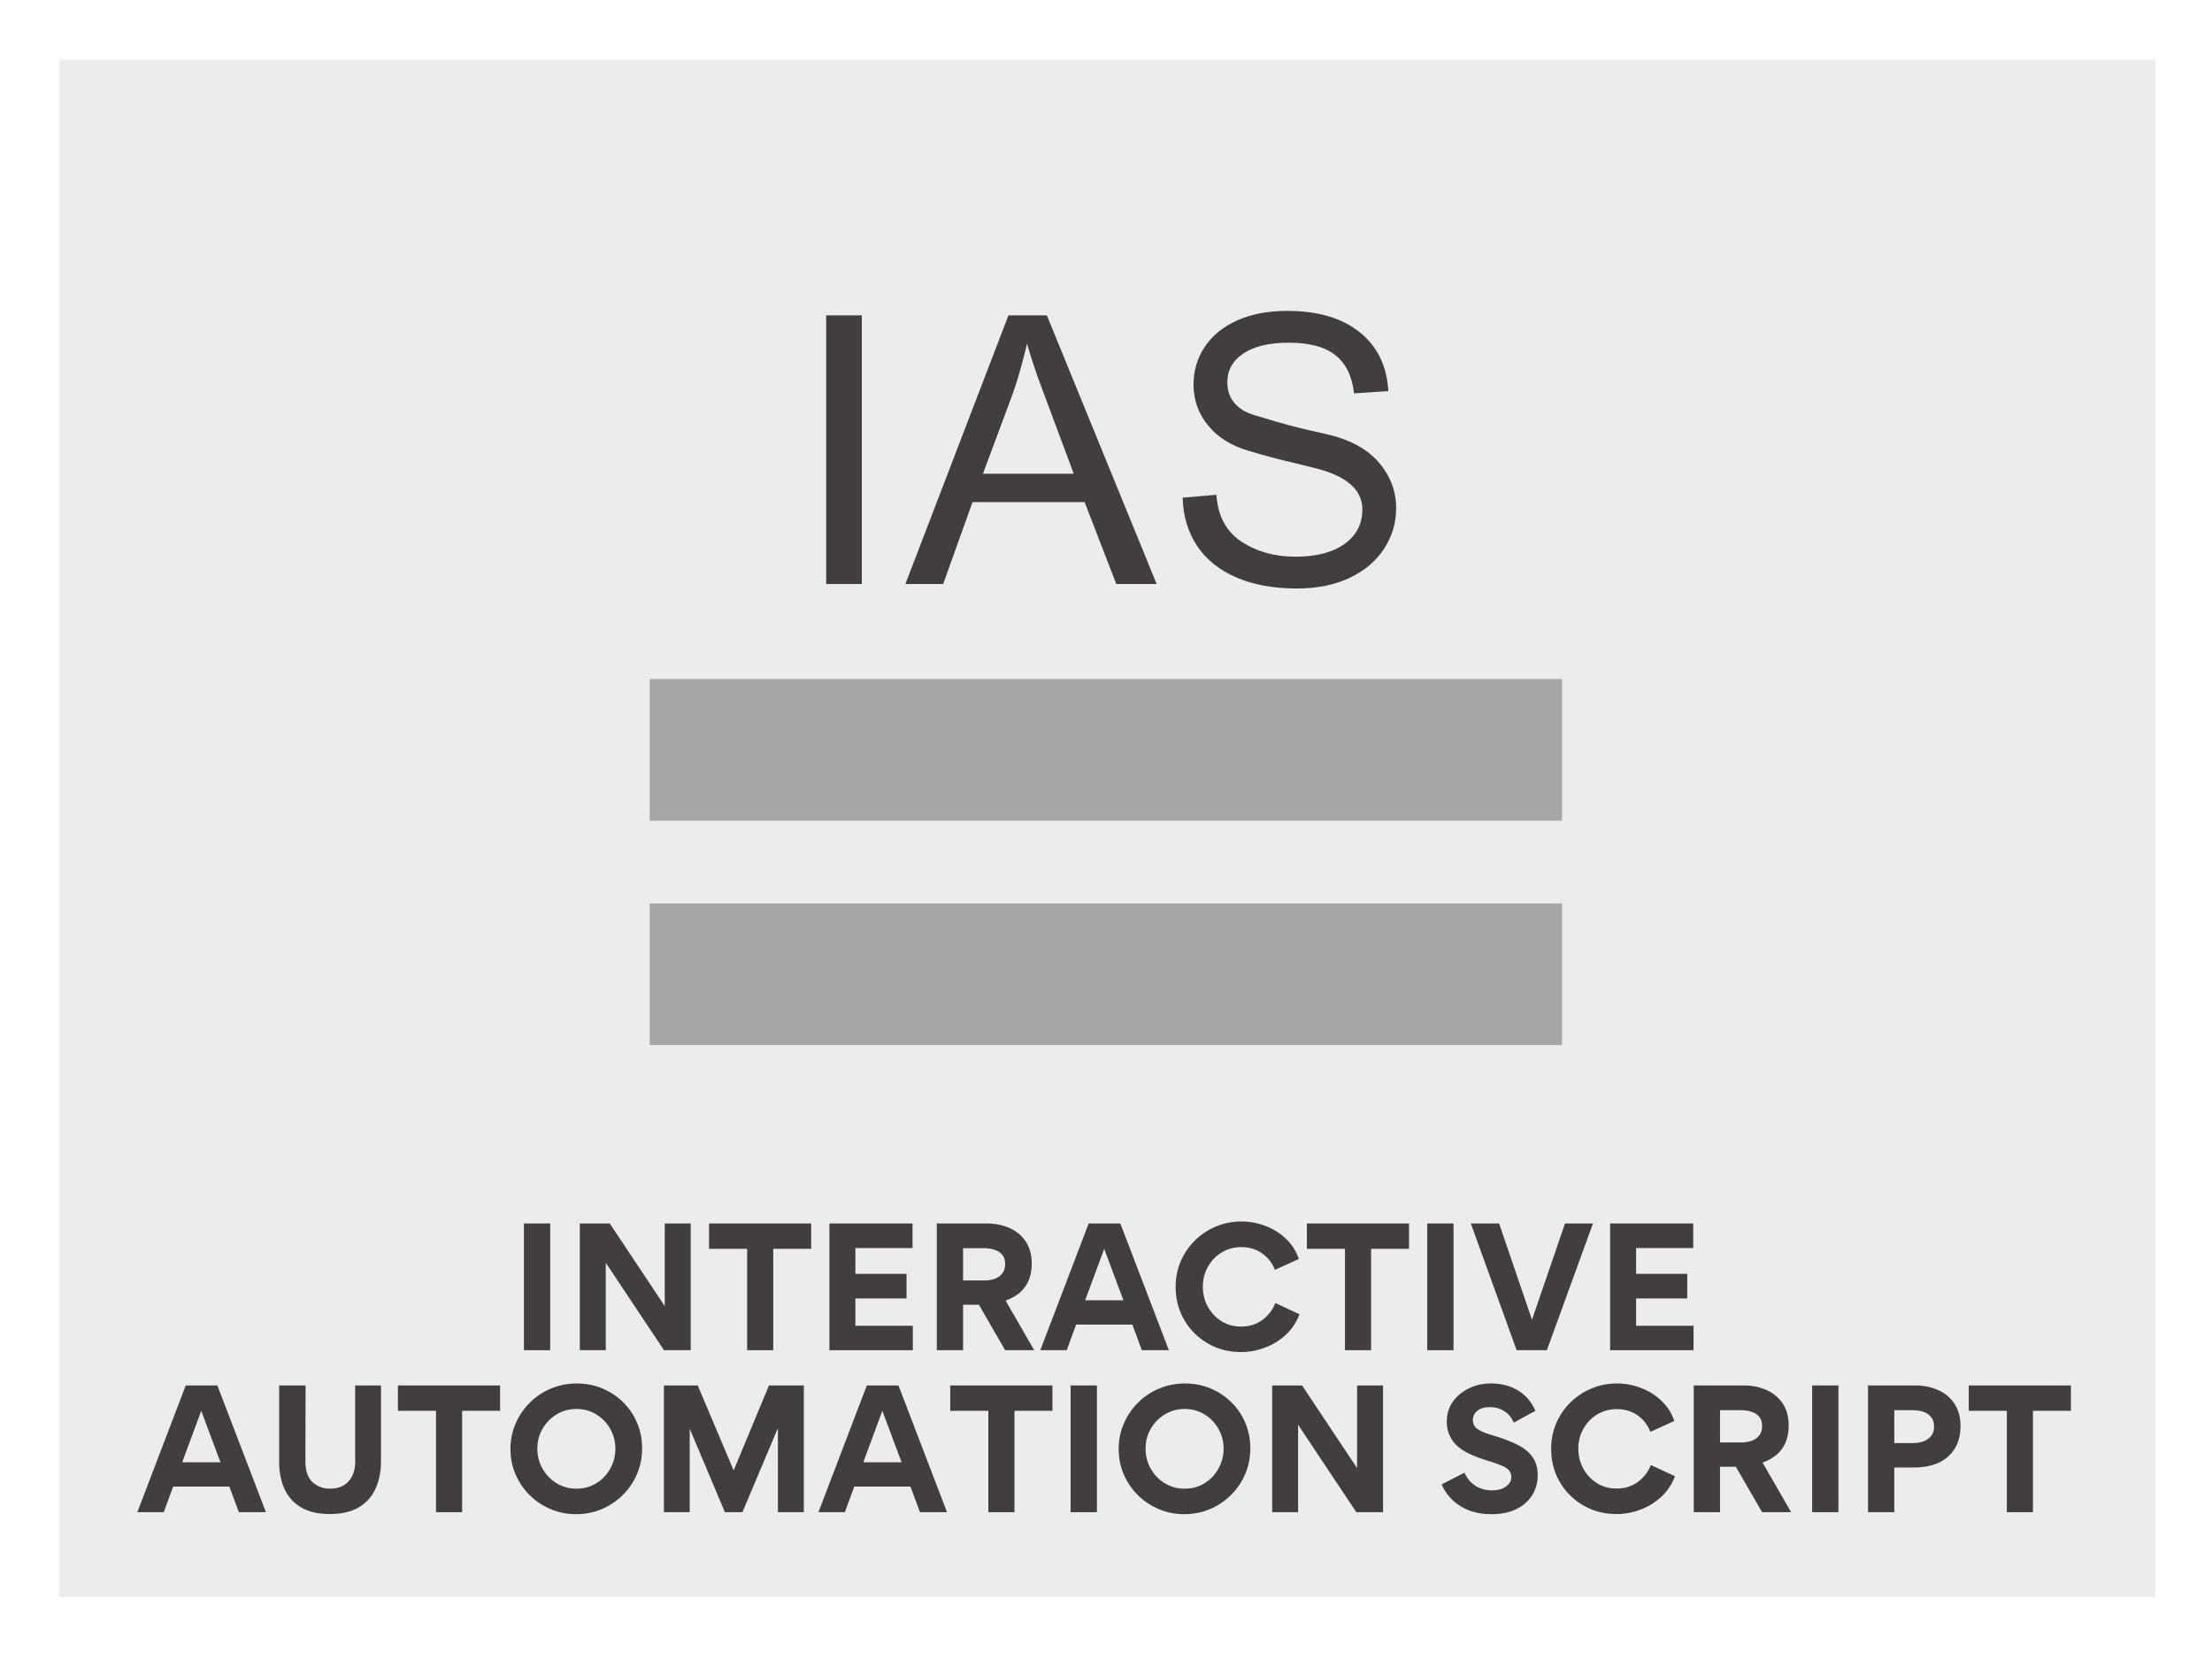
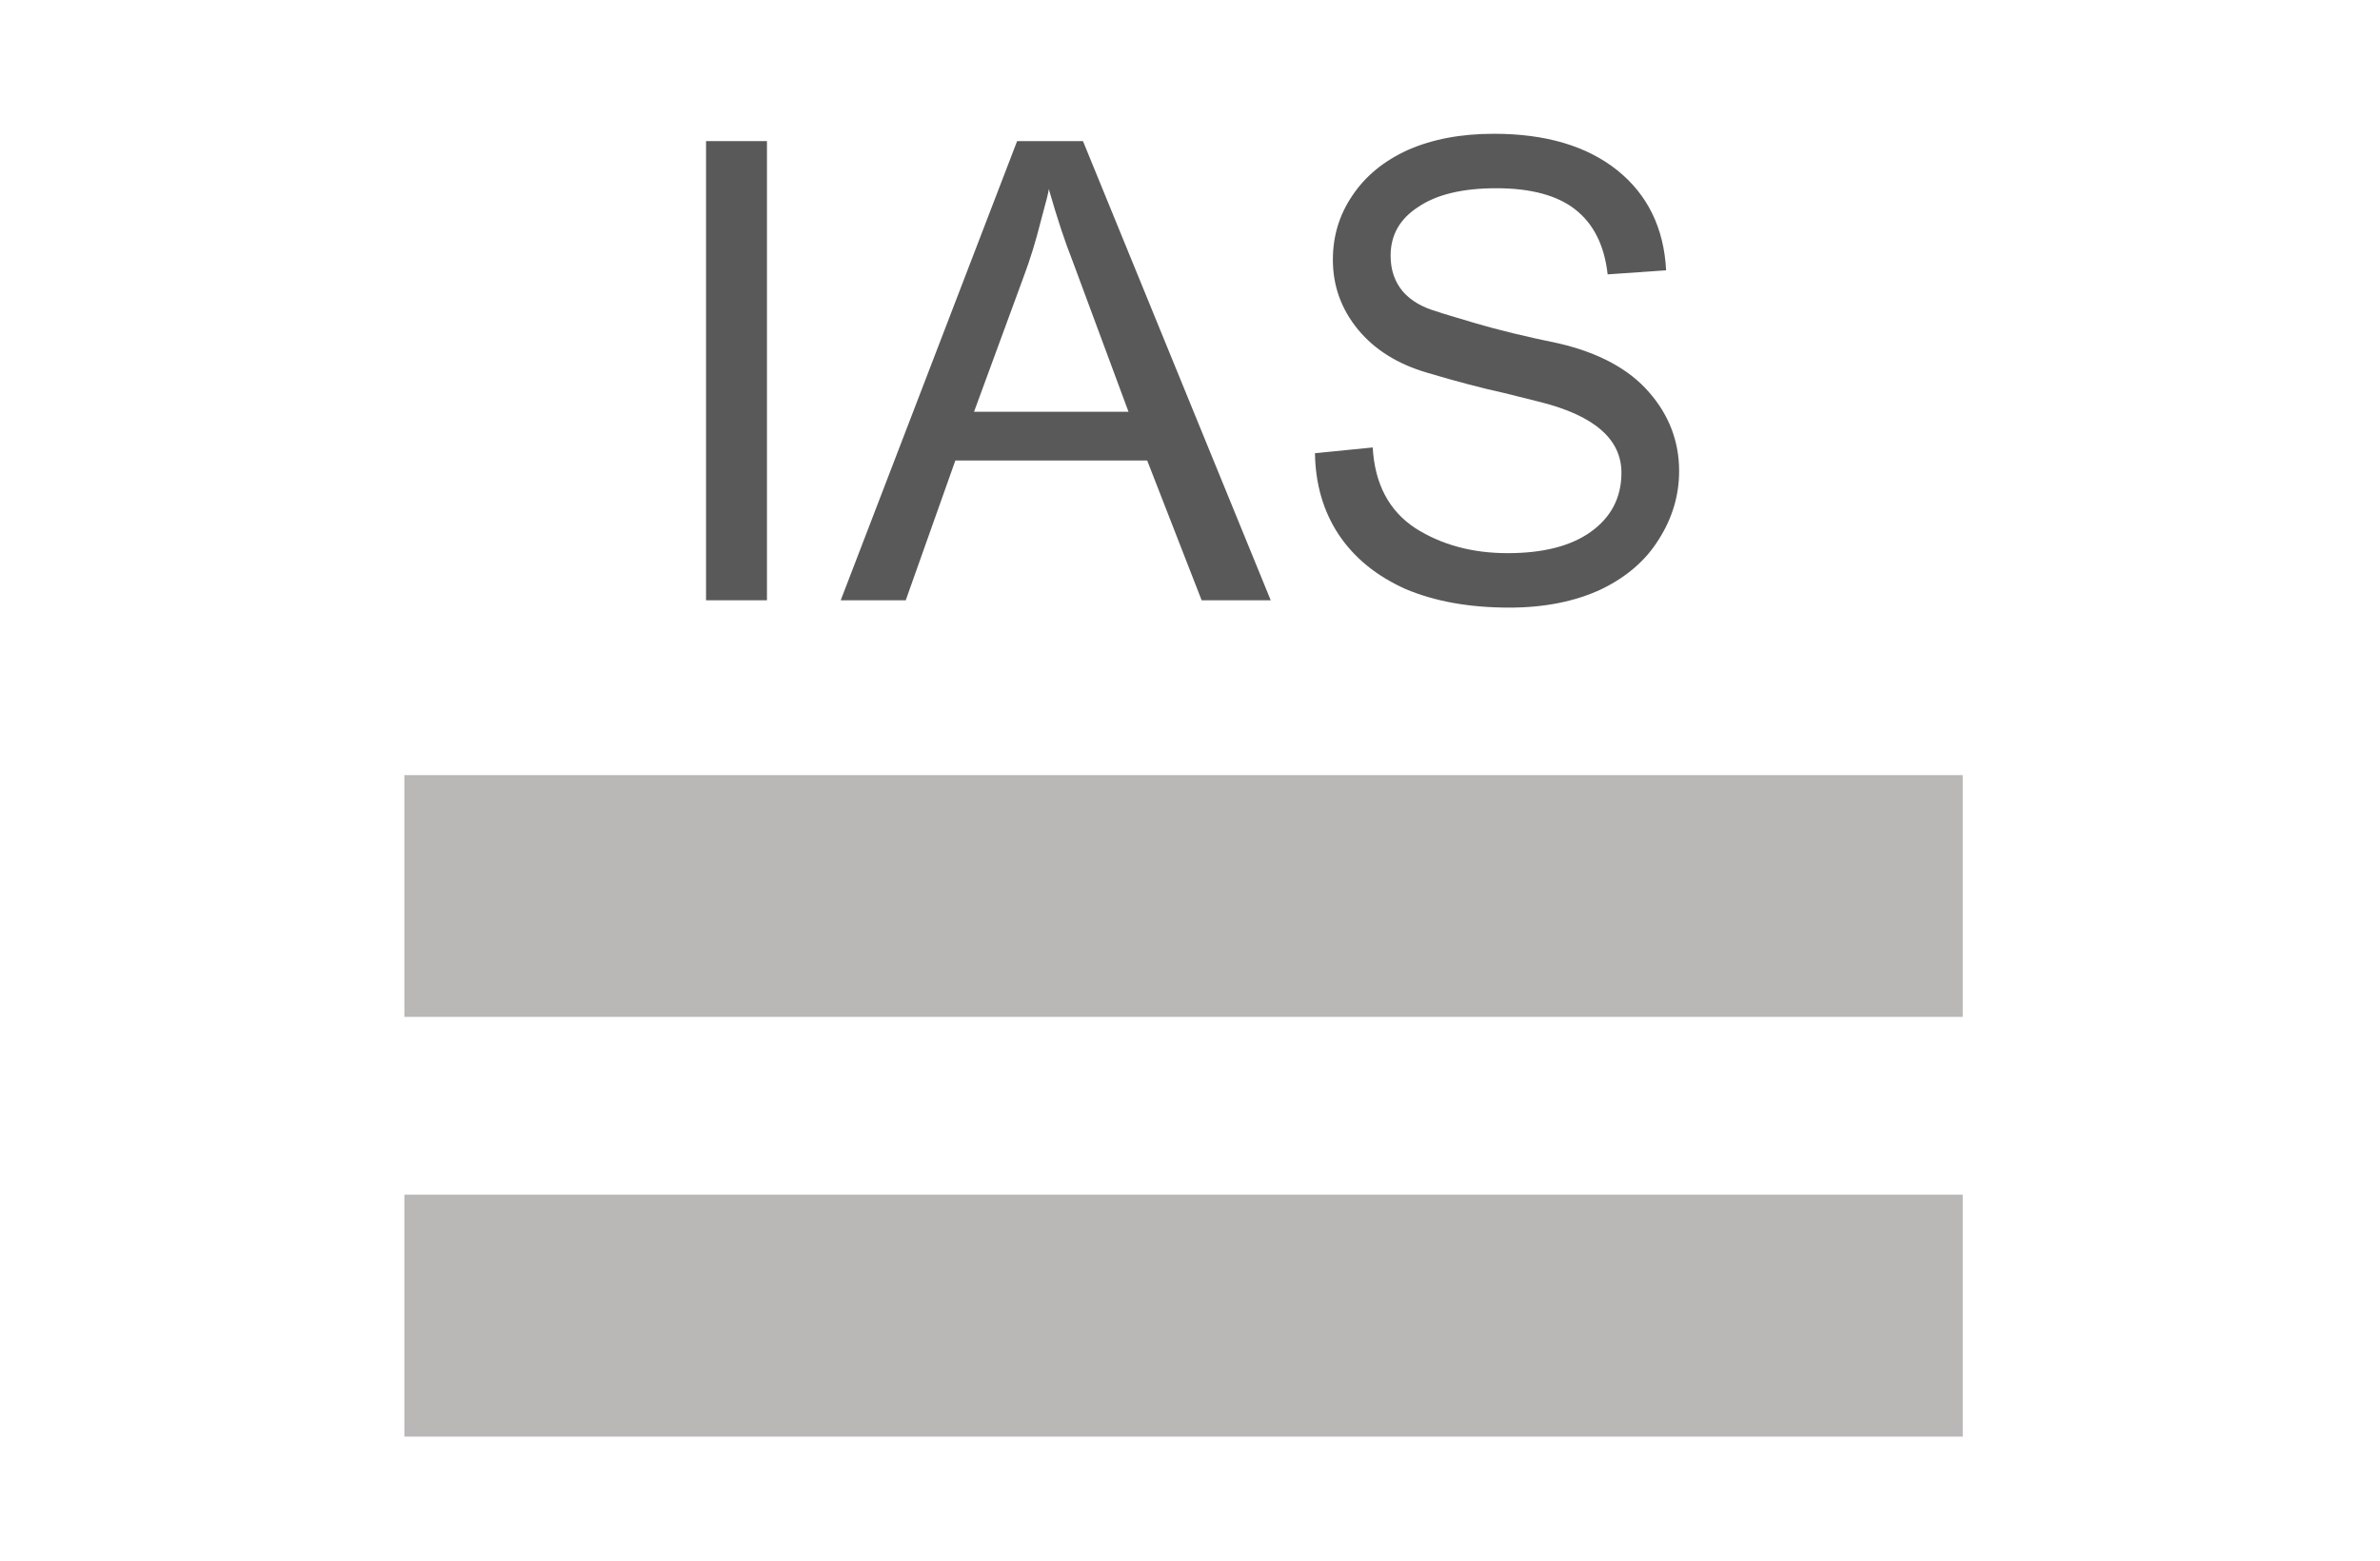
- <svg xmlns="http://www.w3.org/2000/svg" width="300" zoomAndPan="magnify" viewBox="0 0 224.88 168.75" height="225" preserveAspectRatio="xMidYMid meet" version="1.0">
+ <svg xmlns="http://www.w3.org/2000/svg" width="61" zoomAndPan="magnify" viewBox="0 0 45.75 30" height="40" preserveAspectRatio="xMidYMid meet" version="1.2">
  <defs>
-     <g />
-     <clipPath id="ec2509f674">
-       <path d="M 5.984 6.059 L 219.188 6.059 L 219.188 162.441 L 5.984 162.441 Z M 5.984 6.059 " clip-rule="nonzero" />
+     <clipPath id="25f9c15c4e">
+       <path d="M 7.773 14.902 L 37.734 14.902 L 37.734 19.551 L 7.773 19.551 Z M 7.773 14.902 " />
    </clipPath>
-     <clipPath id="1f62056c04">
-       <path d="M 66.027 69.066 L 158.855 69.066 L 158.855 83.473 L 66.027 83.473 Z M 66.027 69.066 " clip-rule="nonzero" />
-     </clipPath>
-     <clipPath id="678df7044e">
-       <path d="M 66.027 91.891 L 158.855 91.891 L 158.855 106.297 L 66.027 106.297 Z M 66.027 91.891 " clip-rule="nonzero" />
+     <clipPath id="854ff06955">
+       <path d="M 7.773 22.969 L 37.734 22.969 L 37.734 27.621 L 7.773 27.621 Z M 7.773 22.969 " />
    </clipPath>
  </defs>
-   <g clip-path="url(#ec2509f674)">
-     <path fill="#ececec" d="M 5.984 6.059 L 219.18 6.059 L 219.18 162.441 L 5.984 162.441 Z M 5.984 6.059 " fill-opacity="1" fill-rule="nonzero" />
-   </g>
-   <g fill="#423e3e" fill-opacity="1">
-     <g transform="translate(51.73306, 137.3306)">
-       <g>
-         <path d="M 4.172 -12.891 L 4.172 0 L 1.5 0 L 1.5 -12.891 Z M 4.172 -12.891 " />
+   <g id="8f9308de33">
+     <g clip-rule="nonzero" clip-path="url(#25f9c15c4e)">
+       <path style=" stroke:none;fill-rule:nonzero;fill:#bab8b7;fill-opacity:1;" d="M 7.773 14.902 L 37.73 14.902 L 37.73 19.551 L 7.773 19.551 Z M 7.773 14.902 " />
+     </g>
+     <g style="fill:#585958;fill-opacity:1;">
+       <g transform="translate(12.43111, 11.54101)">
+         <path style="stroke:none" d="M 2.312 0 L 1.141 0 L 1.141 -8.828 L 2.312 -8.828 Z M 2.312 0 " />
      </g>
    </g>
-   </g>
-   <g fill="#423e3e" fill-opacity="1">
-     <g transform="translate(57.41715, 137.3306)">
-       <g>
-         <path d="M 4.141 -8.891 L 4.141 0 L 1.5 0 L 1.5 -12.891 L 4.547 -12.891 L 10.141 -4.484 L 10.141 -12.891 L 12.781 -12.891 L 12.781 0 L 10.062 0 Z M 4.141 -8.891 " />
+     <g style="fill:#585958;fill-opacity:1;">
+       <g transform="translate(16.17677, 11.54101)">
+         <path style="stroke:none" d="M 8.25 0 L 6.922 0 L 5.875 -2.688 L 2.188 -2.688 L 1.234 0 L -0.016 0 L 3.375 -8.828 L 4.641 -8.828 Z M 3.5 -6.219 L 2.547 -3.625 L 5.516 -3.625 L 4.438 -6.531 C 4.301 -6.875 4.148 -7.332 3.984 -7.906 C 3.984 -7.863 3.93 -7.656 3.828 -7.281 C 3.734 -6.906 3.625 -6.551 3.5 -6.219 Z M 3.5 -6.219 " />
      </g>
    </g>
-   </g>
-   <g fill="#423e3e" fill-opacity="1">
-     <g transform="translate(71.71802, 137.3306)">
-       <g>
-         <path d="M 4.219 0 L 4.219 -10.312 L 0.344 -10.312 L 0.344 -12.891 L 10.734 -12.891 L 10.734 -10.312 L 6.875 -10.312 L 6.875 0 Z M 4.219 0 " />
+     <g style="fill:#585958;fill-opacity:1;">
+       <g transform="translate(24.71533, 11.54101)">
+         <path style="stroke:none" d="M 4 -8.969 C 5 -8.969 5.789 -8.734 6.375 -8.266 C 6.957 -7.797 7.27 -7.156 7.312 -6.344 L 6.188 -6.266 C 6.125 -6.828 5.914 -7.242 5.562 -7.516 C 5.219 -7.785 4.711 -7.922 4.047 -7.922 C 3.398 -7.922 2.898 -7.801 2.547 -7.562 C 2.191 -7.332 2.016 -7.02 2.016 -6.625 C 2.016 -6.352 2.094 -6.125 2.25 -5.938 C 2.406 -5.758 2.629 -5.629 2.922 -5.547 C 2.984 -5.523 3.223 -5.453 3.641 -5.328 C 4.066 -5.203 4.602 -5.07 5.25 -4.938 C 6.02 -4.758 6.598 -4.445 6.984 -4 C 7.367 -3.562 7.562 -3.055 7.562 -2.484 C 7.562 -2.016 7.43 -1.578 7.172 -1.172 C 6.922 -0.766 6.547 -0.441 6.047 -0.203 C 5.555 0.023 4.973 0.141 4.297 0.141 C 3.523 0.141 2.859 0.02 2.297 -0.219 C 1.742 -0.469 1.316 -0.816 1.016 -1.266 C 0.723 -1.711 0.57 -2.234 0.562 -2.828 L 1.672 -2.938 C 1.711 -2.238 1.984 -1.723 2.484 -1.391 C 2.992 -1.066 3.586 -0.906 4.266 -0.906 C 4.941 -0.906 5.473 -1.039 5.859 -1.312 C 6.254 -1.594 6.453 -1.973 6.453 -2.453 C 6.453 -3.098 5.93 -3.551 4.891 -3.812 L 4.203 -3.984 C 3.773 -4.078 3.281 -4.207 2.719 -4.375 C 2.156 -4.539 1.711 -4.816 1.391 -5.203 C 1.066 -5.598 0.906 -6.047 0.906 -6.547 C 0.906 -7.004 1.031 -7.414 1.281 -7.781 C 1.531 -8.156 1.883 -8.445 2.344 -8.656 C 2.812 -8.863 3.363 -8.969 4 -8.969 Z M 4 -8.969 " />
      </g>
    </g>
-   </g>
-   <g fill="#423e3e" fill-opacity="1">
-     <g transform="translate(82.80612, 137.3306)">
-       <g>
-         <path d="M 1.5 -12.891 L 9.953 -12.891 L 9.953 -10.391 L 4.141 -10.391 L 4.141 -7.766 L 9.344 -7.766 L 9.344 -5.266 L 4.141 -5.266 L 4.141 -2.484 L 9.984 -2.484 L 9.984 0 L 1.5 0 Z M 1.5 -12.891 " />
-       </g>
+     <g clip-rule="nonzero" clip-path="url(#854ff06955)">
+       <path style=" stroke:none;fill-rule:nonzero;fill:#bab8b7;fill-opacity:1;" d="M 7.773 22.969 L 37.73 22.969 L 37.73 27.621 L 7.773 27.621 Z M 7.773 22.969 " />
    </g>
  </g>
-   <g fill="#423e3e" fill-opacity="1">
-     <g transform="translate(93.72947, 137.3306)">
-       <g>
-         <path d="M 11.406 0 L 8.453 0 L 5.781 -4.625 L 4.172 -4.625 L 4.172 0 L 1.5 0 L 1.5 -12.891 L 6.594 -12.891 C 7.426 -12.891 8.188 -12.738 8.875 -12.438 C 9.57 -12.133 10.125 -11.68 10.531 -11.078 C 10.945 -10.473 11.156 -9.719 11.156 -8.812 C 11.156 -6.938 10.27 -5.68 8.5 -5.047 Z M 6.391 -7.094 C 6.723 -7.094 7.047 -7.145 7.359 -7.25 C 7.68 -7.363 7.941 -7.539 8.141 -7.781 C 8.348 -8.031 8.453 -8.359 8.453 -8.766 C 8.453 -9.18 8.348 -9.504 8.141 -9.734 C 7.93 -9.961 7.672 -10.125 7.359 -10.219 C 7.047 -10.32 6.719 -10.375 6.375 -10.375 L 4.172 -10.375 L 4.172 -7.094 Z M 6.391 -7.094 " />
-       </g>
-     </g>
-   </g>
-   <g fill="#423e3e" fill-opacity="1">
-     <g transform="translate(105.7732, 137.3306)">
-       <g>
-         <path d="M 2.672 0 L -0.016 0 L 4.906 -12.891 L 8.125 -12.891 L 13.062 0 L 10.312 0 L 9.344 -2.609 L 3.625 -2.609 Z M 6.484 -10.312 L 4.547 -5.078 L 8.438 -5.078 Z M 6.484 -10.312 " />
-       </g>
-     </g>
-   </g>
-   <g fill="#423e3e" fill-opacity="1">
-     <g transform="translate(118.8219, 137.3306)">
-       <g>
-         <path d="M 0.703 -6.438 C 0.703 -7.375 0.875 -8.242 1.219 -9.047 C 1.57 -9.859 2.055 -10.566 2.672 -11.172 C 3.285 -11.773 3.992 -12.242 4.797 -12.578 C 5.609 -12.922 6.473 -13.094 7.391 -13.094 C 8.234 -13.094 9.047 -12.941 9.828 -12.641 C 10.617 -12.348 11.312 -11.914 11.906 -11.344 C 12.508 -10.781 12.953 -10.094 13.234 -9.281 L 10.797 -8.172 C 10.523 -8.879 10.086 -9.441 9.484 -9.859 C 8.891 -10.273 8.188 -10.484 7.375 -10.484 C 6.633 -10.484 5.969 -10.301 5.375 -9.938 C 4.789 -9.582 4.328 -9.098 3.984 -8.484 C 3.641 -7.879 3.469 -7.207 3.469 -6.469 C 3.469 -5.727 3.633 -5.051 3.969 -4.438 C 4.312 -3.82 4.773 -3.328 5.359 -2.953 C 5.941 -2.586 6.613 -2.406 7.375 -2.406 C 8.188 -2.406 8.895 -2.625 9.5 -3.062 C 10.113 -3.508 10.562 -4.086 10.844 -4.797 L 13.297 -3.656 C 12.992 -2.844 12.535 -2.148 11.922 -1.578 C 11.305 -1.004 10.598 -0.566 9.797 -0.266 C 9.004 0.035 8.188 0.188 7.344 0.188 C 6.406 0.188 5.535 0.02 4.734 -0.312 C 3.93 -0.656 3.227 -1.125 2.625 -1.719 C 2.02 -2.32 1.547 -3.023 1.203 -3.828 C 0.867 -4.641 0.703 -5.508 0.703 -6.438 Z M 0.703 -6.438 " />
-       </g>
-     </g>
-   </g>
-   <g fill="#423e3e" fill-opacity="1">
-     <g transform="translate(132.5296, 137.3306)">
-       <g>
-         <path d="M 4.219 0 L 4.219 -10.312 L 0.344 -10.312 L 0.344 -12.891 L 10.734 -12.891 L 10.734 -10.312 L 6.875 -10.312 L 6.875 0 Z M 4.219 0 " />
-       </g>
-     </g>
-   </g>
-   <g fill="#423e3e" fill-opacity="1">
-     <g transform="translate(143.6177, 137.3306)">
-       <g>
-         <path d="M 4.172 -12.891 L 4.172 0 L 1.5 0 L 1.5 -12.891 Z M 4.172 -12.891 " />
-       </g>
-     </g>
-   </g>
-   <g fill="#423e3e" fill-opacity="1">
-     <g transform="translate(149.3018, 137.3306)">
-       <g>
-         <path d="M 0.25 -12.891 L 3.125 -12.891 L 6.469 -3.094 L 9.828 -12.891 L 12.672 -12.891 L 7.984 0 L 4.906 0 Z M 0.25 -12.891 " />
-       </g>
-     </g>
-   </g>
-   <g fill="#423e3e" fill-opacity="1">
-     <g transform="translate(162.2187, 137.3306)">
-       <g>
-         <path d="M 1.5 -12.891 L 9.953 -12.891 L 9.953 -10.391 L 4.141 -10.391 L 4.141 -7.766 L 9.344 -7.766 L 9.344 -5.266 L 4.141 -5.266 L 4.141 -2.484 L 9.984 -2.484 L 9.984 0 L 1.5 0 Z M 1.5 -12.891 " />
-       </g>
-     </g>
-   </g>
-   <g fill="#423e3e" fill-opacity="1">
-     <g transform="translate(13.92579, 153.8062)">
-       <g>
-         <path d="M 2.672 0 L -0.016 0 L 4.906 -12.891 L 8.125 -12.891 L 13.062 0 L 10.312 0 L 9.344 -2.609 L 3.625 -2.609 Z M 6.484 -10.312 L 4.547 -5.078 L 8.438 -5.078 Z M 6.484 -10.312 " />
-       </g>
-     </g>
-   </g>
-   <g fill="#423e3e" fill-opacity="1">
-     <g transform="translate(26.9745, 153.8062)">
-       <g>
-         <path d="M 11.719 -5.203 C 11.719 -4.109 11.523 -3.156 11.141 -2.344 C 10.766 -1.539 10.191 -0.914 9.422 -0.469 C 8.648 -0.031 7.68 0.188 6.516 0.188 C 5.336 0.188 4.363 -0.035 3.594 -0.484 C 2.832 -0.941 2.27 -1.566 1.906 -2.359 C 1.539 -3.16 1.359 -4.078 1.359 -5.109 L 1.359 -12.891 L 4.047 -12.891 L 4.031 -5.172 C 4.031 -4.211 4.27 -3.508 4.75 -3.062 C 5.238 -2.613 5.832 -2.391 6.531 -2.391 C 7.352 -2.391 7.984 -2.641 8.422 -3.141 C 8.867 -3.641 9.094 -4.297 9.094 -5.109 L 9.094 -12.891 L 11.719 -12.891 Z M 11.719 -5.203 " />
-       </g>
-     </g>
-   </g>
-   <g fill="#423e3e" fill-opacity="1">
-     <g transform="translate(40.07264, 153.8062)">
-       <g>
-         <path d="M 4.219 0 L 4.219 -10.312 L 0.344 -10.312 L 0.344 -12.891 L 10.734 -12.891 L 10.734 -10.312 L 6.875 -10.312 L 6.875 0 Z M 4.219 0 " />
-       </g>
-     </g>
-   </g>
-   <g fill="#423e3e" fill-opacity="1">
-     <g transform="translate(51.16075, 153.8062)">
-       <g>
-         <path d="M 0.703 -6.438 C 0.703 -7.363 0.879 -8.227 1.234 -9.031 C 1.586 -9.844 2.07 -10.551 2.688 -11.156 C 3.301 -11.77 4.016 -12.242 4.828 -12.578 C 5.648 -12.922 6.52 -13.094 7.438 -13.094 C 8.363 -13.094 9.227 -12.926 10.031 -12.594 C 10.844 -12.258 11.551 -11.789 12.156 -11.188 C 12.77 -10.594 13.242 -9.895 13.578 -9.094 C 13.922 -8.289 14.094 -7.426 14.094 -6.5 C 14.094 -5.57 13.922 -4.703 13.578 -3.891 C 13.234 -3.078 12.75 -2.363 12.125 -1.75 C 11.508 -1.133 10.797 -0.656 9.984 -0.312 C 9.172 0.031 8.301 0.203 7.375 0.203 C 6.457 0.203 5.594 0.031 4.781 -0.312 C 3.977 -0.656 3.27 -1.129 2.656 -1.734 C 2.051 -2.336 1.57 -3.039 1.219 -3.844 C 0.875 -4.645 0.703 -5.508 0.703 -6.438 Z M 3.438 -6.453 C 3.438 -5.723 3.613 -5.047 3.969 -4.422 C 4.32 -3.797 4.801 -3.301 5.406 -2.938 C 6.008 -2.57 6.676 -2.391 7.406 -2.391 C 8.156 -2.391 8.828 -2.57 9.422 -2.938 C 10.023 -3.301 10.5 -3.797 10.844 -4.422 C 11.195 -5.047 11.375 -5.723 11.375 -6.453 C 11.375 -7.203 11.195 -7.879 10.844 -8.484 C 10.5 -9.098 10.023 -9.586 9.422 -9.953 C 8.828 -10.316 8.156 -10.5 7.406 -10.5 C 6.676 -10.5 6.008 -10.316 5.406 -9.953 C 4.801 -9.586 4.32 -9.098 3.969 -8.484 C 3.613 -7.879 3.438 -7.203 3.438 -6.453 Z M 3.438 -6.453 " />
-       </g>
-     </g>
-   </g>
-   <g fill="#423e3e" fill-opacity="1">
-     <g transform="translate(65.97235, 153.8062)">
-       <g>
-         <path d="M 13.078 -8.516 L 9.484 0 L 7.703 0 L 4.141 -8.453 L 4.125 -8.453 L 4.125 0 L 1.5 0 L 1.5 -12.891 L 4.938 -12.891 L 8.594 -4.25 L 12.188 -12.891 L 15.734 -12.891 L 15.734 0 L 13.094 0 L 13.094 -8.516 Z M 13.078 -8.516 " />
-       </g>
-     </g>
-   </g>
-   <g fill="#423e3e" fill-opacity="1">
-     <g transform="translate(83.20588, 153.8062)">
-       <g>
-         <path d="M 2.672 0 L -0.016 0 L 4.906 -12.891 L 8.125 -12.891 L 13.062 0 L 10.312 0 L 9.344 -2.609 L 3.625 -2.609 Z M 6.484 -10.312 L 4.547 -5.078 L 8.438 -5.078 Z M 6.484 -10.312 " />
-       </g>
-     </g>
-   </g>
-   <g fill="#423e3e" fill-opacity="1">
-     <g transform="translate(96.25459, 153.8062)">
-       <g>
-         <path d="M 4.219 0 L 4.219 -10.312 L 0.344 -10.312 L 0.344 -12.891 L 10.734 -12.891 L 10.734 -10.312 L 6.875 -10.312 L 6.875 0 Z M 4.219 0 " />
-       </g>
-     </g>
-   </g>
-   <g fill="#423e3e" fill-opacity="1">
-     <g transform="translate(107.3427, 153.8062)">
-       <g>
-         <path d="M 4.172 -12.891 L 4.172 0 L 1.5 0 L 1.5 -12.891 Z M 4.172 -12.891 " />
-       </g>
-     </g>
-   </g>
-   <g fill="#423e3e" fill-opacity="1">
-     <g transform="translate(113.0268, 153.8062)">
-       <g>
-         <path d="M 0.703 -6.438 C 0.703 -7.363 0.879 -8.227 1.234 -9.031 C 1.586 -9.844 2.07 -10.551 2.688 -11.156 C 3.301 -11.77 4.016 -12.242 4.828 -12.578 C 5.648 -12.922 6.52 -13.094 7.438 -13.094 C 8.363 -13.094 9.227 -12.926 10.031 -12.594 C 10.844 -12.258 11.551 -11.789 12.156 -11.188 C 12.77 -10.594 13.242 -9.895 13.578 -9.094 C 13.922 -8.289 14.094 -7.426 14.094 -6.5 C 14.094 -5.57 13.922 -4.703 13.578 -3.891 C 13.234 -3.078 12.75 -2.363 12.125 -1.75 C 11.508 -1.133 10.797 -0.656 9.984 -0.312 C 9.172 0.031 8.301 0.203 7.375 0.203 C 6.457 0.203 5.594 0.031 4.781 -0.312 C 3.977 -0.656 3.27 -1.129 2.656 -1.734 C 2.051 -2.336 1.57 -3.039 1.219 -3.844 C 0.875 -4.645 0.703 -5.508 0.703 -6.438 Z M 3.438 -6.453 C 3.438 -5.723 3.613 -5.047 3.969 -4.422 C 4.32 -3.797 4.801 -3.301 5.406 -2.938 C 6.008 -2.57 6.676 -2.391 7.406 -2.391 C 8.156 -2.391 8.828 -2.57 9.422 -2.938 C 10.023 -3.301 10.5 -3.797 10.844 -4.422 C 11.195 -5.047 11.375 -5.723 11.375 -6.453 C 11.375 -7.203 11.195 -7.879 10.844 -8.484 C 10.5 -9.098 10.023 -9.586 9.422 -9.953 C 8.828 -10.316 8.156 -10.5 7.406 -10.5 C 6.676 -10.5 6.008 -10.316 5.406 -9.953 C 4.801 -9.586 4.32 -9.098 3.969 -8.484 C 3.613 -7.879 3.438 -7.203 3.438 -6.453 Z M 3.438 -6.453 " />
-       </g>
-     </g>
-   </g>
-   <g fill="#423e3e" fill-opacity="1">
-     <g transform="translate(127.8384, 153.8062)">
-       <g>
-         <path d="M 4.141 -8.891 L 4.141 0 L 1.5 0 L 1.5 -12.891 L 4.547 -12.891 L 10.141 -4.484 L 10.141 -12.891 L 12.781 -12.891 L 12.781 0 L 10.062 0 Z M 4.141 -8.891 " />
-       </g>
-     </g>
-   </g>
-   <g fill="#423e3e" fill-opacity="1">
-     <g transform="translate(142.1393, 153.8062)">
-       <g />
-     </g>
-   </g>
-   <g fill="#423e3e" fill-opacity="1">
-     <g transform="translate(146.2747, 153.8062)">
-       <g>
-         <path d="M 3.484 -9.375 C 3.484 -8.969 3.656 -8.648 4 -8.422 C 4.352 -8.203 4.875 -7.992 5.562 -7.797 C 6.52 -7.516 7.336 -7.203 8.016 -6.859 C 8.691 -6.523 9.203 -6.109 9.547 -5.609 C 9.898 -5.117 10.078 -4.508 10.078 -3.781 C 10.078 -3.031 9.895 -2.352 9.531 -1.75 C 9.164 -1.156 8.633 -0.68 7.938 -0.328 C 7.238 0.023 6.379 0.203 5.359 0.203 C 4.141 0.203 3.086 -0.07 2.203 -0.625 C 1.328 -1.176 0.695 -1.91 0.312 -2.828 L 2.625 -4.016 C 2.875 -3.453 3.242 -3.008 3.734 -2.688 C 4.223 -2.375 4.789 -2.219 5.438 -2.219 C 6.02 -2.219 6.488 -2.348 6.844 -2.609 C 7.207 -2.867 7.391 -3.195 7.391 -3.594 C 7.391 -3.844 7.316 -4.055 7.172 -4.234 C 7.035 -4.422 6.785 -4.586 6.422 -4.734 C 6.066 -4.891 5.578 -5.062 4.953 -5.25 C 4.266 -5.457 3.656 -5.688 3.125 -5.938 C 2.602 -6.188 2.164 -6.477 1.812 -6.812 C 1.508 -7.102 1.27 -7.453 1.094 -7.859 C 0.914 -8.266 0.828 -8.711 0.828 -9.203 C 0.828 -9.973 1.031 -10.648 1.438 -11.234 C 1.852 -11.816 2.398 -12.27 3.078 -12.594 C 3.754 -12.926 4.5 -13.094 5.312 -13.094 C 6.395 -13.094 7.328 -12.848 8.109 -12.359 C 8.891 -11.867 9.469 -11.188 9.844 -10.312 L 7.641 -9.109 C 7.43 -9.617 7.109 -10.008 6.672 -10.281 C 6.242 -10.551 5.754 -10.688 5.203 -10.688 C 4.66 -10.688 4.238 -10.562 3.938 -10.312 C 3.633 -10.07 3.484 -9.758 3.484 -9.375 Z M 3.484 -9.375 " />
-       </g>
-     </g>
-   </g>
-   <g fill="#423e3e" fill-opacity="1">
-     <g transform="translate(157.0168, 153.8062)">
-       <g>
-         <path d="M 0.703 -6.438 C 0.703 -7.375 0.875 -8.242 1.219 -9.047 C 1.57 -9.859 2.055 -10.566 2.672 -11.172 C 3.285 -11.773 3.992 -12.242 4.797 -12.578 C 5.609 -12.922 6.473 -13.094 7.391 -13.094 C 8.234 -13.094 9.047 -12.941 9.828 -12.641 C 10.617 -12.348 11.312 -11.914 11.906 -11.344 C 12.508 -10.781 12.953 -10.094 13.234 -9.281 L 10.797 -8.172 C 10.523 -8.879 10.086 -9.441 9.484 -9.859 C 8.891 -10.273 8.188 -10.484 7.375 -10.484 C 6.633 -10.484 5.969 -10.301 5.375 -9.938 C 4.789 -9.582 4.328 -9.098 3.984 -8.484 C 3.641 -7.879 3.469 -7.207 3.469 -6.469 C 3.469 -5.727 3.633 -5.051 3.969 -4.438 C 4.312 -3.82 4.773 -3.328 5.359 -2.953 C 5.941 -2.586 6.613 -2.406 7.375 -2.406 C 8.188 -2.406 8.895 -2.625 9.5 -3.062 C 10.113 -3.508 10.562 -4.086 10.844 -4.797 L 13.297 -3.656 C 12.992 -2.844 12.535 -2.148 11.922 -1.578 C 11.305 -1.004 10.598 -0.566 9.797 -0.266 C 9.004 0.035 8.188 0.188 7.344 0.188 C 6.406 0.188 5.535 0.02 4.734 -0.312 C 3.93 -0.656 3.227 -1.125 2.625 -1.719 C 2.02 -2.32 1.547 -3.023 1.203 -3.828 C 0.867 -4.641 0.703 -5.508 0.703 -6.438 Z M 0.703 -6.438 " />
-       </g>
-     </g>
-   </g>
-   <g fill="#423e3e" fill-opacity="1">
-     <g transform="translate(170.7245, 153.8062)">
-       <g>
-         <path d="M 11.406 0 L 8.453 0 L 5.781 -4.625 L 4.172 -4.625 L 4.172 0 L 1.5 0 L 1.5 -12.891 L 6.594 -12.891 C 7.426 -12.891 8.188 -12.738 8.875 -12.438 C 9.57 -12.133 10.125 -11.68 10.531 -11.078 C 10.945 -10.473 11.156 -9.719 11.156 -8.812 C 11.156 -6.938 10.27 -5.68 8.5 -5.047 Z M 6.391 -7.094 C 6.723 -7.094 7.047 -7.145 7.359 -7.25 C 7.68 -7.363 7.941 -7.539 8.141 -7.781 C 8.348 -8.031 8.453 -8.359 8.453 -8.766 C 8.453 -9.18 8.348 -9.504 8.141 -9.734 C 7.93 -9.961 7.672 -10.125 7.359 -10.219 C 7.047 -10.32 6.719 -10.375 6.375 -10.375 L 4.172 -10.375 L 4.172 -7.094 Z M 6.391 -7.094 " />
-       </g>
-     </g>
-   </g>
-   <g fill="#423e3e" fill-opacity="1">
-     <g transform="translate(182.7682, 153.8062)">
-       <g>
-         <path d="M 4.172 -12.891 L 4.172 0 L 1.5 0 L 1.5 -12.891 Z M 4.172 -12.891 " />
-       </g>
-     </g>
-   </g>
-   <g fill="#423e3e" fill-opacity="1">
-     <g transform="translate(188.4523, 153.8062)">
-       <g>
-         <path d="M 10.906 -8.766 C 10.906 -7.816 10.695 -7.031 10.281 -6.406 C 9.875 -5.781 9.316 -5.312 8.609 -5 C 7.898 -4.695 7.094 -4.547 6.188 -4.547 L 4.172 -4.547 L 4.172 0 L 1.5 0 L 1.5 -12.891 L 6.297 -12.891 C 7.16 -12.891 7.938 -12.734 8.625 -12.422 C 9.32 -12.117 9.875 -11.66 10.281 -11.047 C 10.695 -10.43 10.906 -9.672 10.906 -8.766 Z M 8.219 -8.703 C 8.219 -9.117 8.113 -9.445 7.906 -9.688 C 7.695 -9.938 7.43 -10.113 7.109 -10.219 C 6.785 -10.32 6.438 -10.375 6.062 -10.375 L 4.172 -10.375 L 4.172 -7.031 L 6.078 -7.031 C 6.43 -7.031 6.77 -7.082 7.094 -7.188 C 7.426 -7.301 7.695 -7.484 7.906 -7.734 C 8.113 -7.984 8.219 -8.305 8.219 -8.703 Z M 8.219 -8.703 " />
-       </g>
-     </g>
-   </g>
-   <g fill="#423e3e" fill-opacity="1">
-     <g transform="translate(199.8535, 153.8062)">
-       <g>
-         <path d="M 4.219 0 L 4.219 -10.312 L 0.344 -10.312 L 0.344 -12.891 L 10.734 -12.891 L 10.734 -10.312 L 6.875 -10.312 L 6.875 0 Z M 4.219 0 " />
-       </g>
-     </g>
-   </g>
-   <g clip-path="url(#1f62056c04)">
-     <path fill="#a6a6a6" d="M 66.027 69.066 L 158.832 69.066 L 158.832 83.473 L 66.027 83.473 Z M 66.027 69.066 " fill-opacity="1" fill-rule="nonzero" />
-   </g>
-   <g fill="#423e3e" fill-opacity="1">
-     <g transform="translate(80.46025, 59.40254)">
-       <g>
-         <path d="M 7.141 0 L 3.516 0 L 3.516 -27.328 L 7.141 -27.328 Z M 7.141 0 " />
-       </g>
-     </g>
-   </g>
-   <g fill="#423e3e" fill-opacity="1">
-     <g transform="translate(92.06406, 59.40254)">
-       <g>
-         <path d="M 25.531 0 L 21.422 0 L 18.203 -8.328 L 6.797 -8.328 L 3.812 0 L -0.031 0 L 10.453 -27.328 L 14.359 -27.328 Z M 10.844 -19.234 L 7.859 -11.219 L 17.094 -11.219 L 13.734 -20.234 C 13.328 -21.297 12.859 -22.707 12.328 -24.469 C 12.328 -24.344 12.172 -23.695 11.859 -22.531 C 11.555 -21.375 11.219 -20.273 10.844 -19.234 Z M 10.844 -19.234 " />
-       </g>
-     </g>
-   </g>
-   <g fill="#423e3e" fill-opacity="1">
-     <g transform="translate(118.516, 59.40254)">
-       <g>
-         <path d="M 12.375 -27.781 C 15.477 -27.781 17.93 -27.055 19.734 -25.609 C 21.535 -24.16 22.504 -22.164 22.641 -19.625 L 19.156 -19.391 C 18.957 -21.148 18.32 -22.445 17.25 -23.281 C 16.188 -24.125 14.609 -24.547 12.516 -24.547 C 10.535 -24.547 9 -24.18 7.906 -23.453 C 6.812 -22.734 6.266 -21.75 6.266 -20.5 C 6.266 -19.688 6.504 -18.992 6.984 -18.422 C 7.461 -17.848 8.148 -17.43 9.047 -17.172 C 9.254 -17.117 10.004 -16.895 11.297 -16.5 C 12.598 -16.113 14.254 -15.703 16.266 -15.266 C 18.648 -14.734 20.441 -13.781 21.641 -12.406 C 22.836 -11.031 23.438 -9.461 23.438 -7.703 C 23.438 -6.234 23.035 -4.875 22.234 -3.625 C 21.43 -2.375 20.266 -1.379 18.734 -0.641 C 17.211 0.086 15.41 0.453 13.328 0.453 C 10.93 0.453 8.867 0.07 7.141 -0.688 C 5.41 -1.445 4.086 -2.52 3.172 -3.906 C 2.254 -5.301 1.77 -6.926 1.719 -8.781 L 5.156 -9.078 C 5.301 -6.922 6.148 -5.332 7.703 -4.312 C 9.266 -3.289 11.098 -2.781 13.203 -2.781 C 15.316 -2.781 16.977 -3.211 18.188 -4.078 C 19.395 -4.941 20 -6.113 20 -7.594 C 20 -9.602 18.383 -11.004 15.156 -11.797 L 13.016 -12.328 C 11.691 -12.629 10.164 -13.035 8.438 -13.547 C 6.676 -14.055 5.301 -14.914 4.312 -16.125 C 3.32 -17.332 2.828 -18.711 2.828 -20.266 C 2.828 -21.691 3.207 -22.977 3.969 -24.125 C 4.727 -25.27 5.828 -26.164 7.266 -26.812 C 8.703 -27.457 10.406 -27.781 12.375 -27.781 Z M 12.375 -27.781 " />
-       </g>
-     </g>
-   </g>
-   <g clip-path="url(#678df7044e)">
-     <path fill="#a6a6a6" d="M 66.027 91.891 L 158.832 91.891 L 158.832 106.297 L 66.027 106.297 Z M 66.027 91.891 " fill-opacity="1" fill-rule="nonzero" />
-   </g>
</svg>
